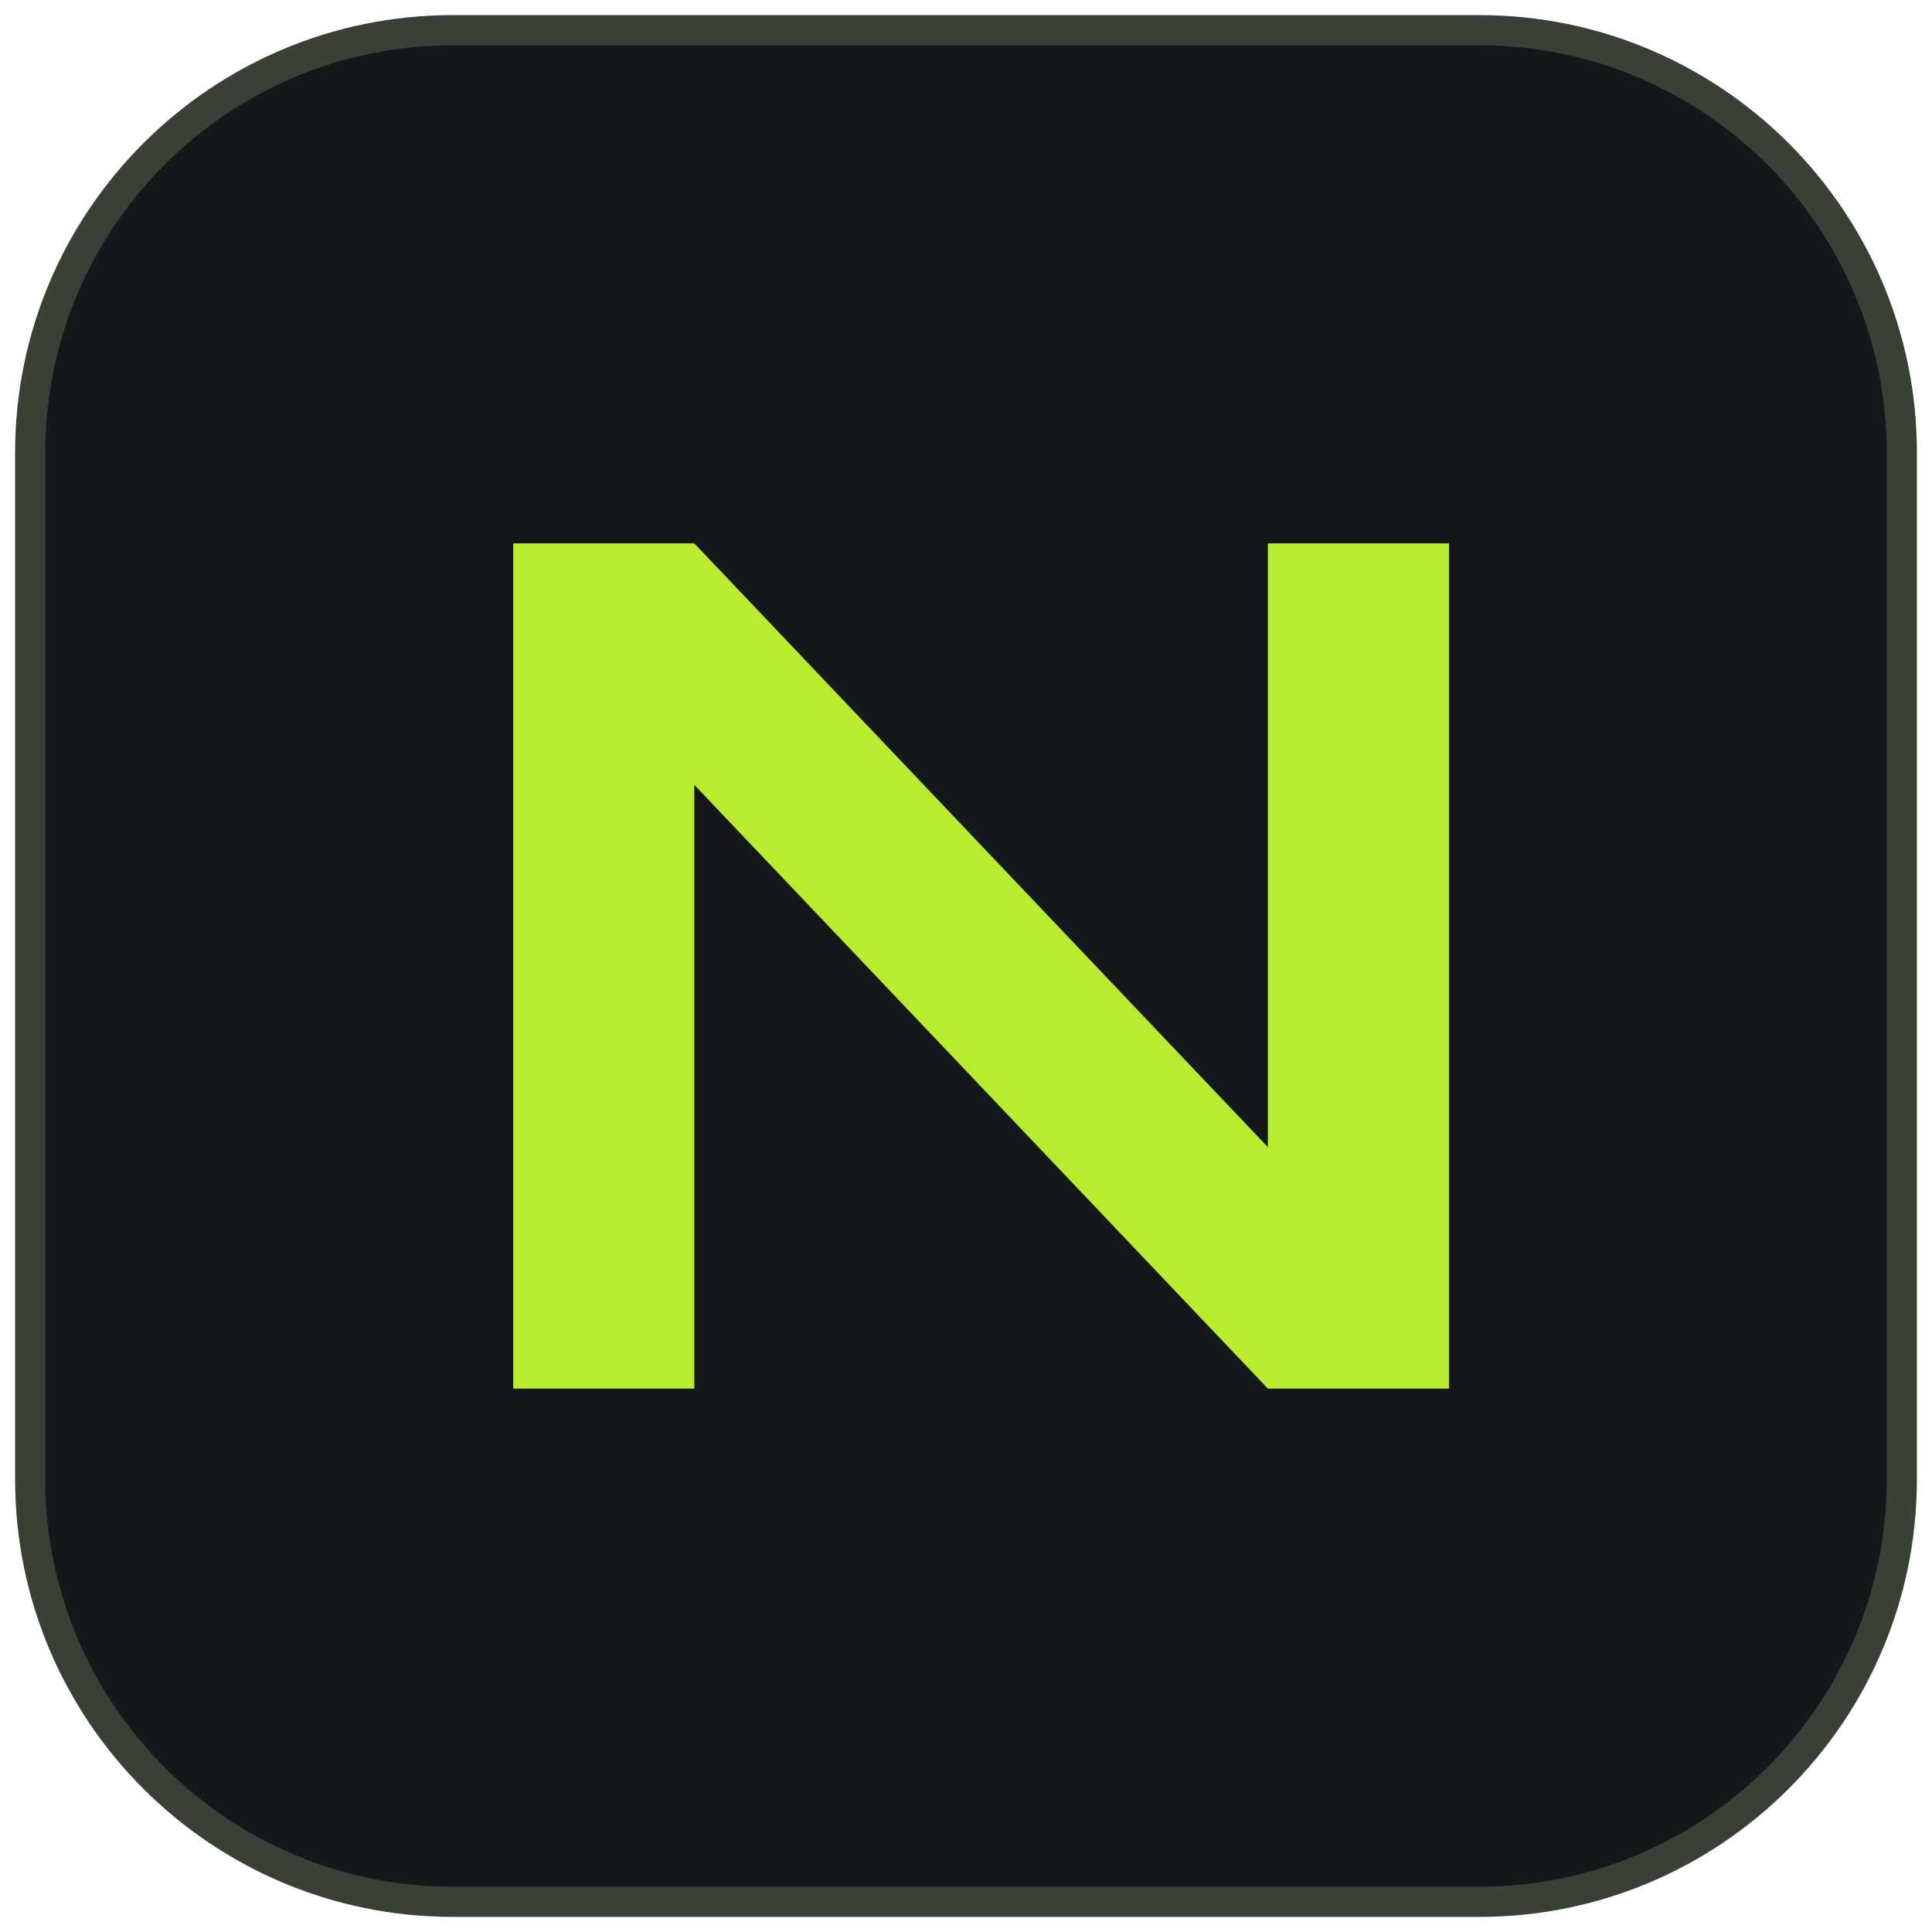
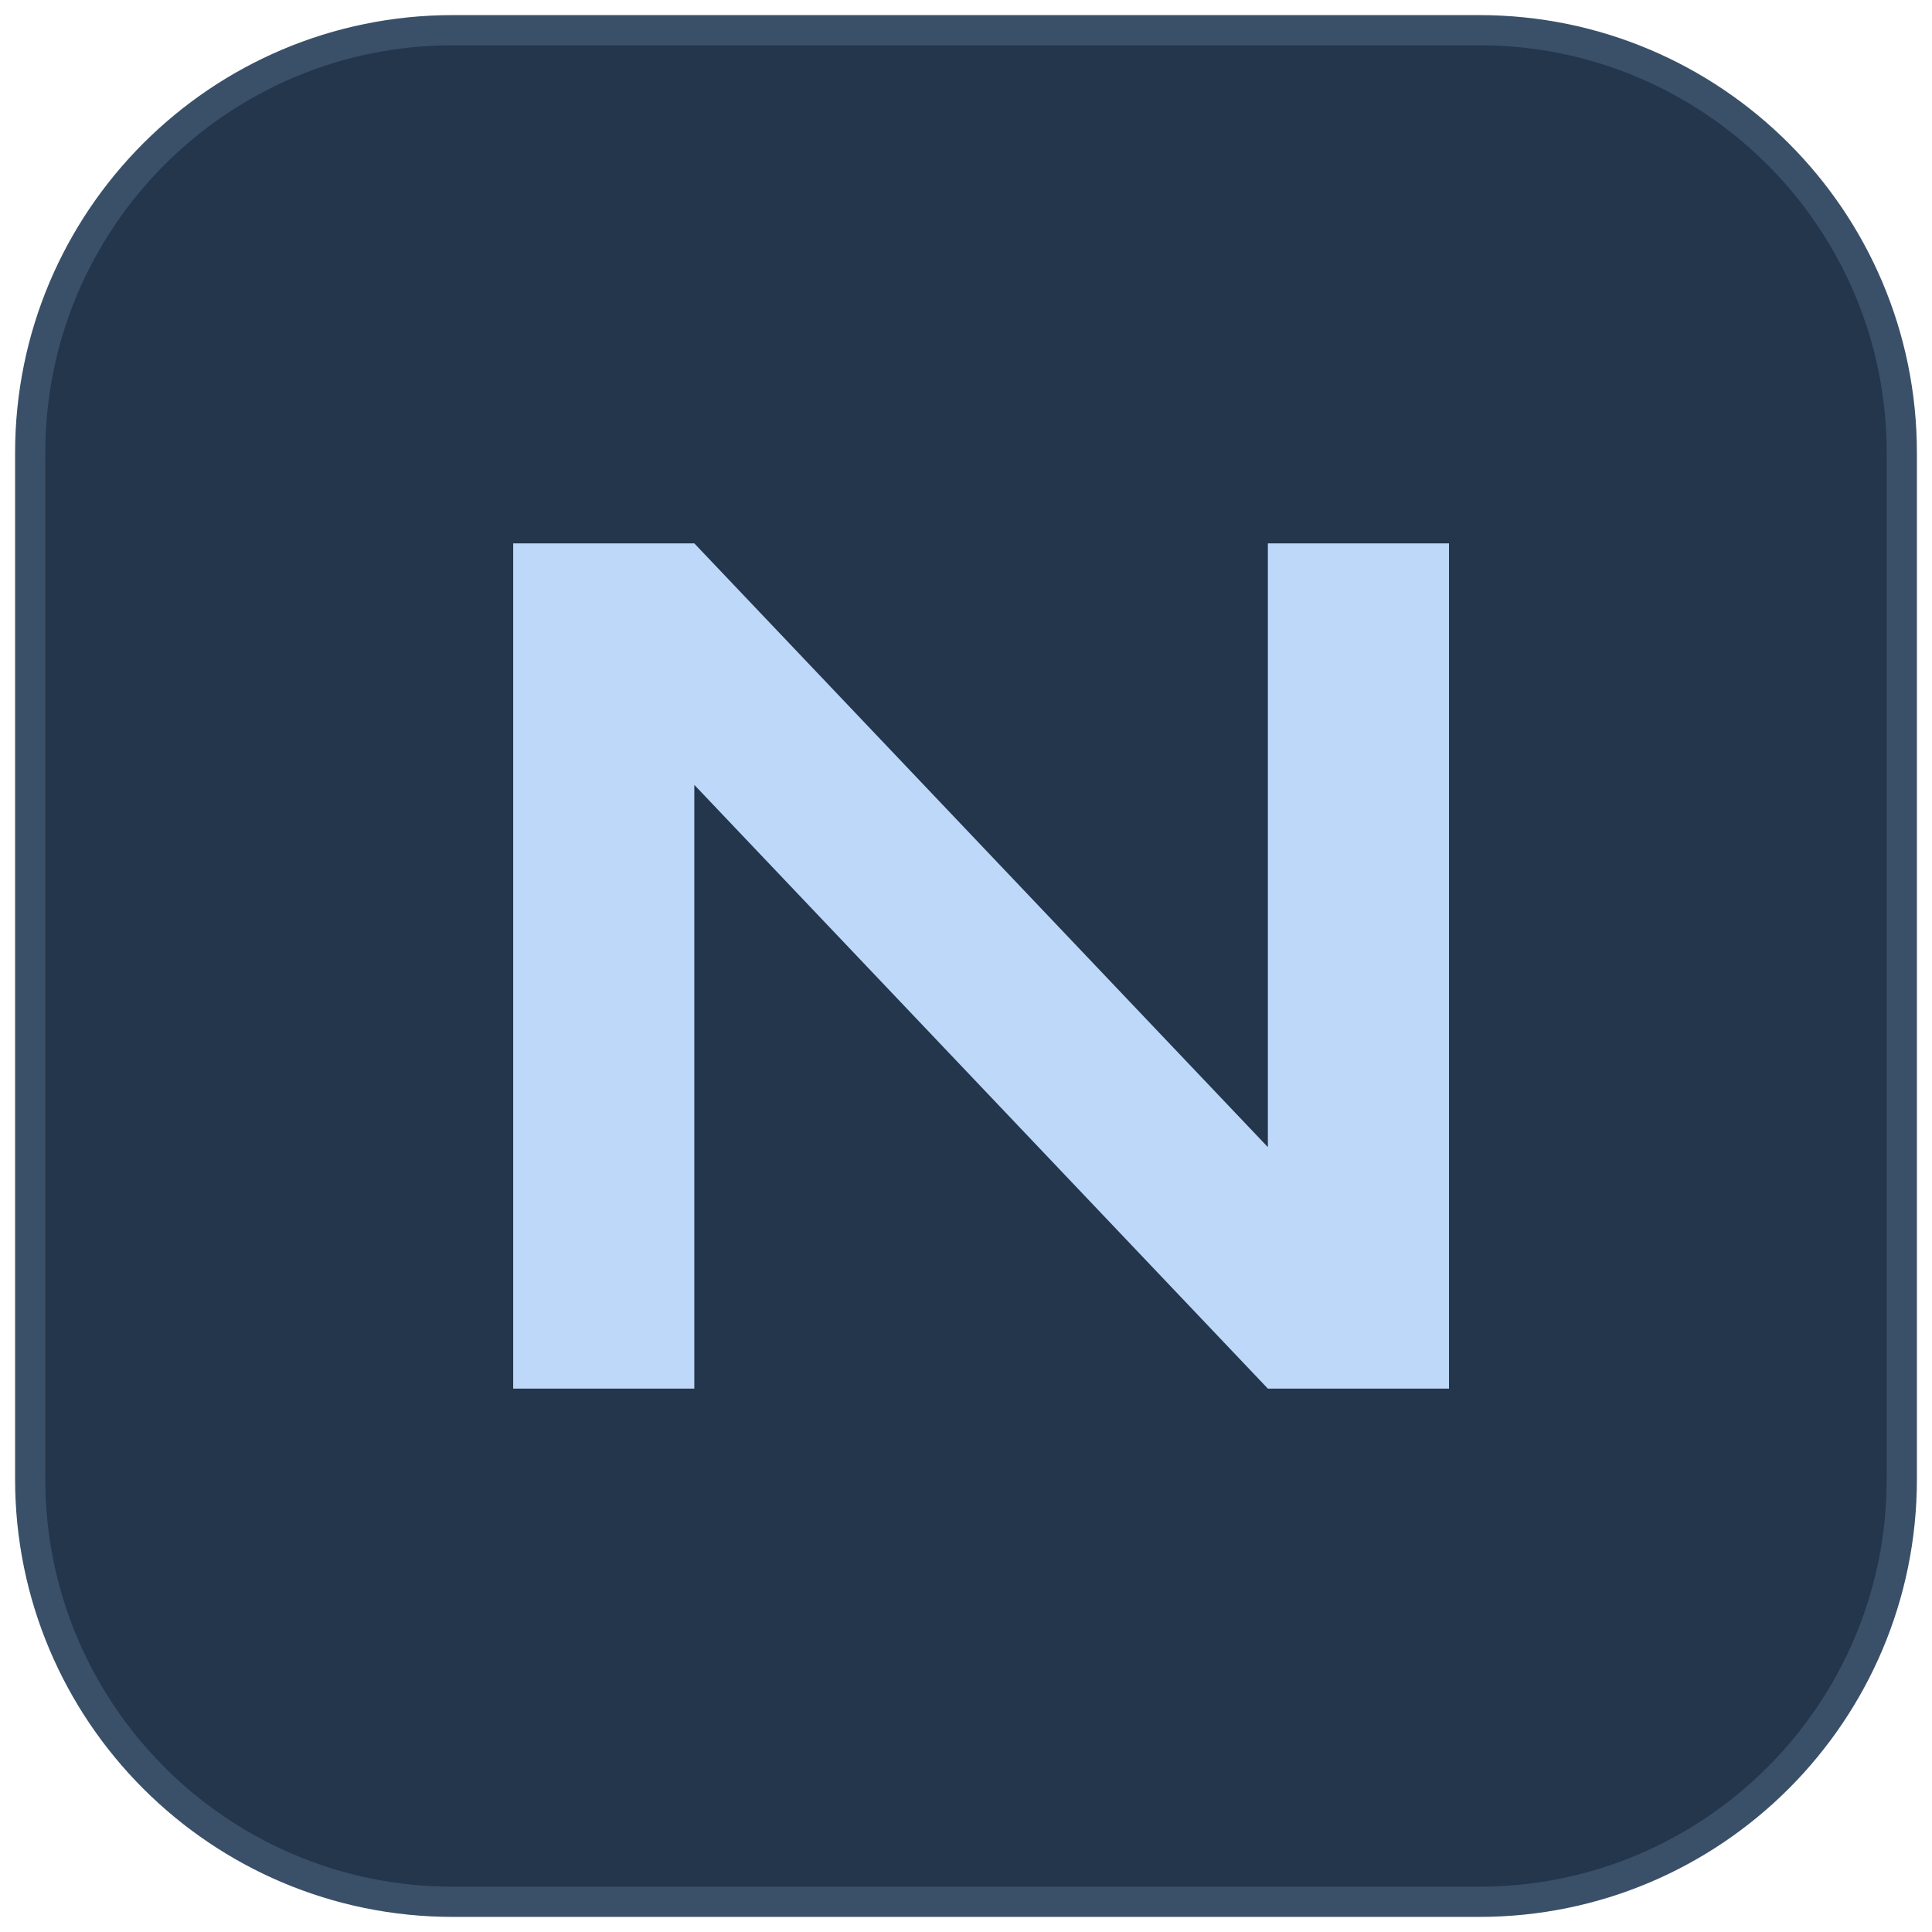
<svg xmlns="http://www.w3.org/2000/svg" width="64" height="64" viewBox="0 0 64 64">
-   <rect width="62" height="62" x="1" y="1" rx="14" fill="#15181a" stroke="#394035" />
-   <path d="M17 46V18h6l19 20V18h6v28h-6L23 26v20z" fill="#b9eb2e" />
+   <rect width="62" height="62" x="1" y="1" rx="14" fill="#24364b" stroke="#3a5069" />
+   <path d="M17 46V18h6l19 20V18h6v28h-6L23 26v20z" fill="#bed8fa" />
</svg>
